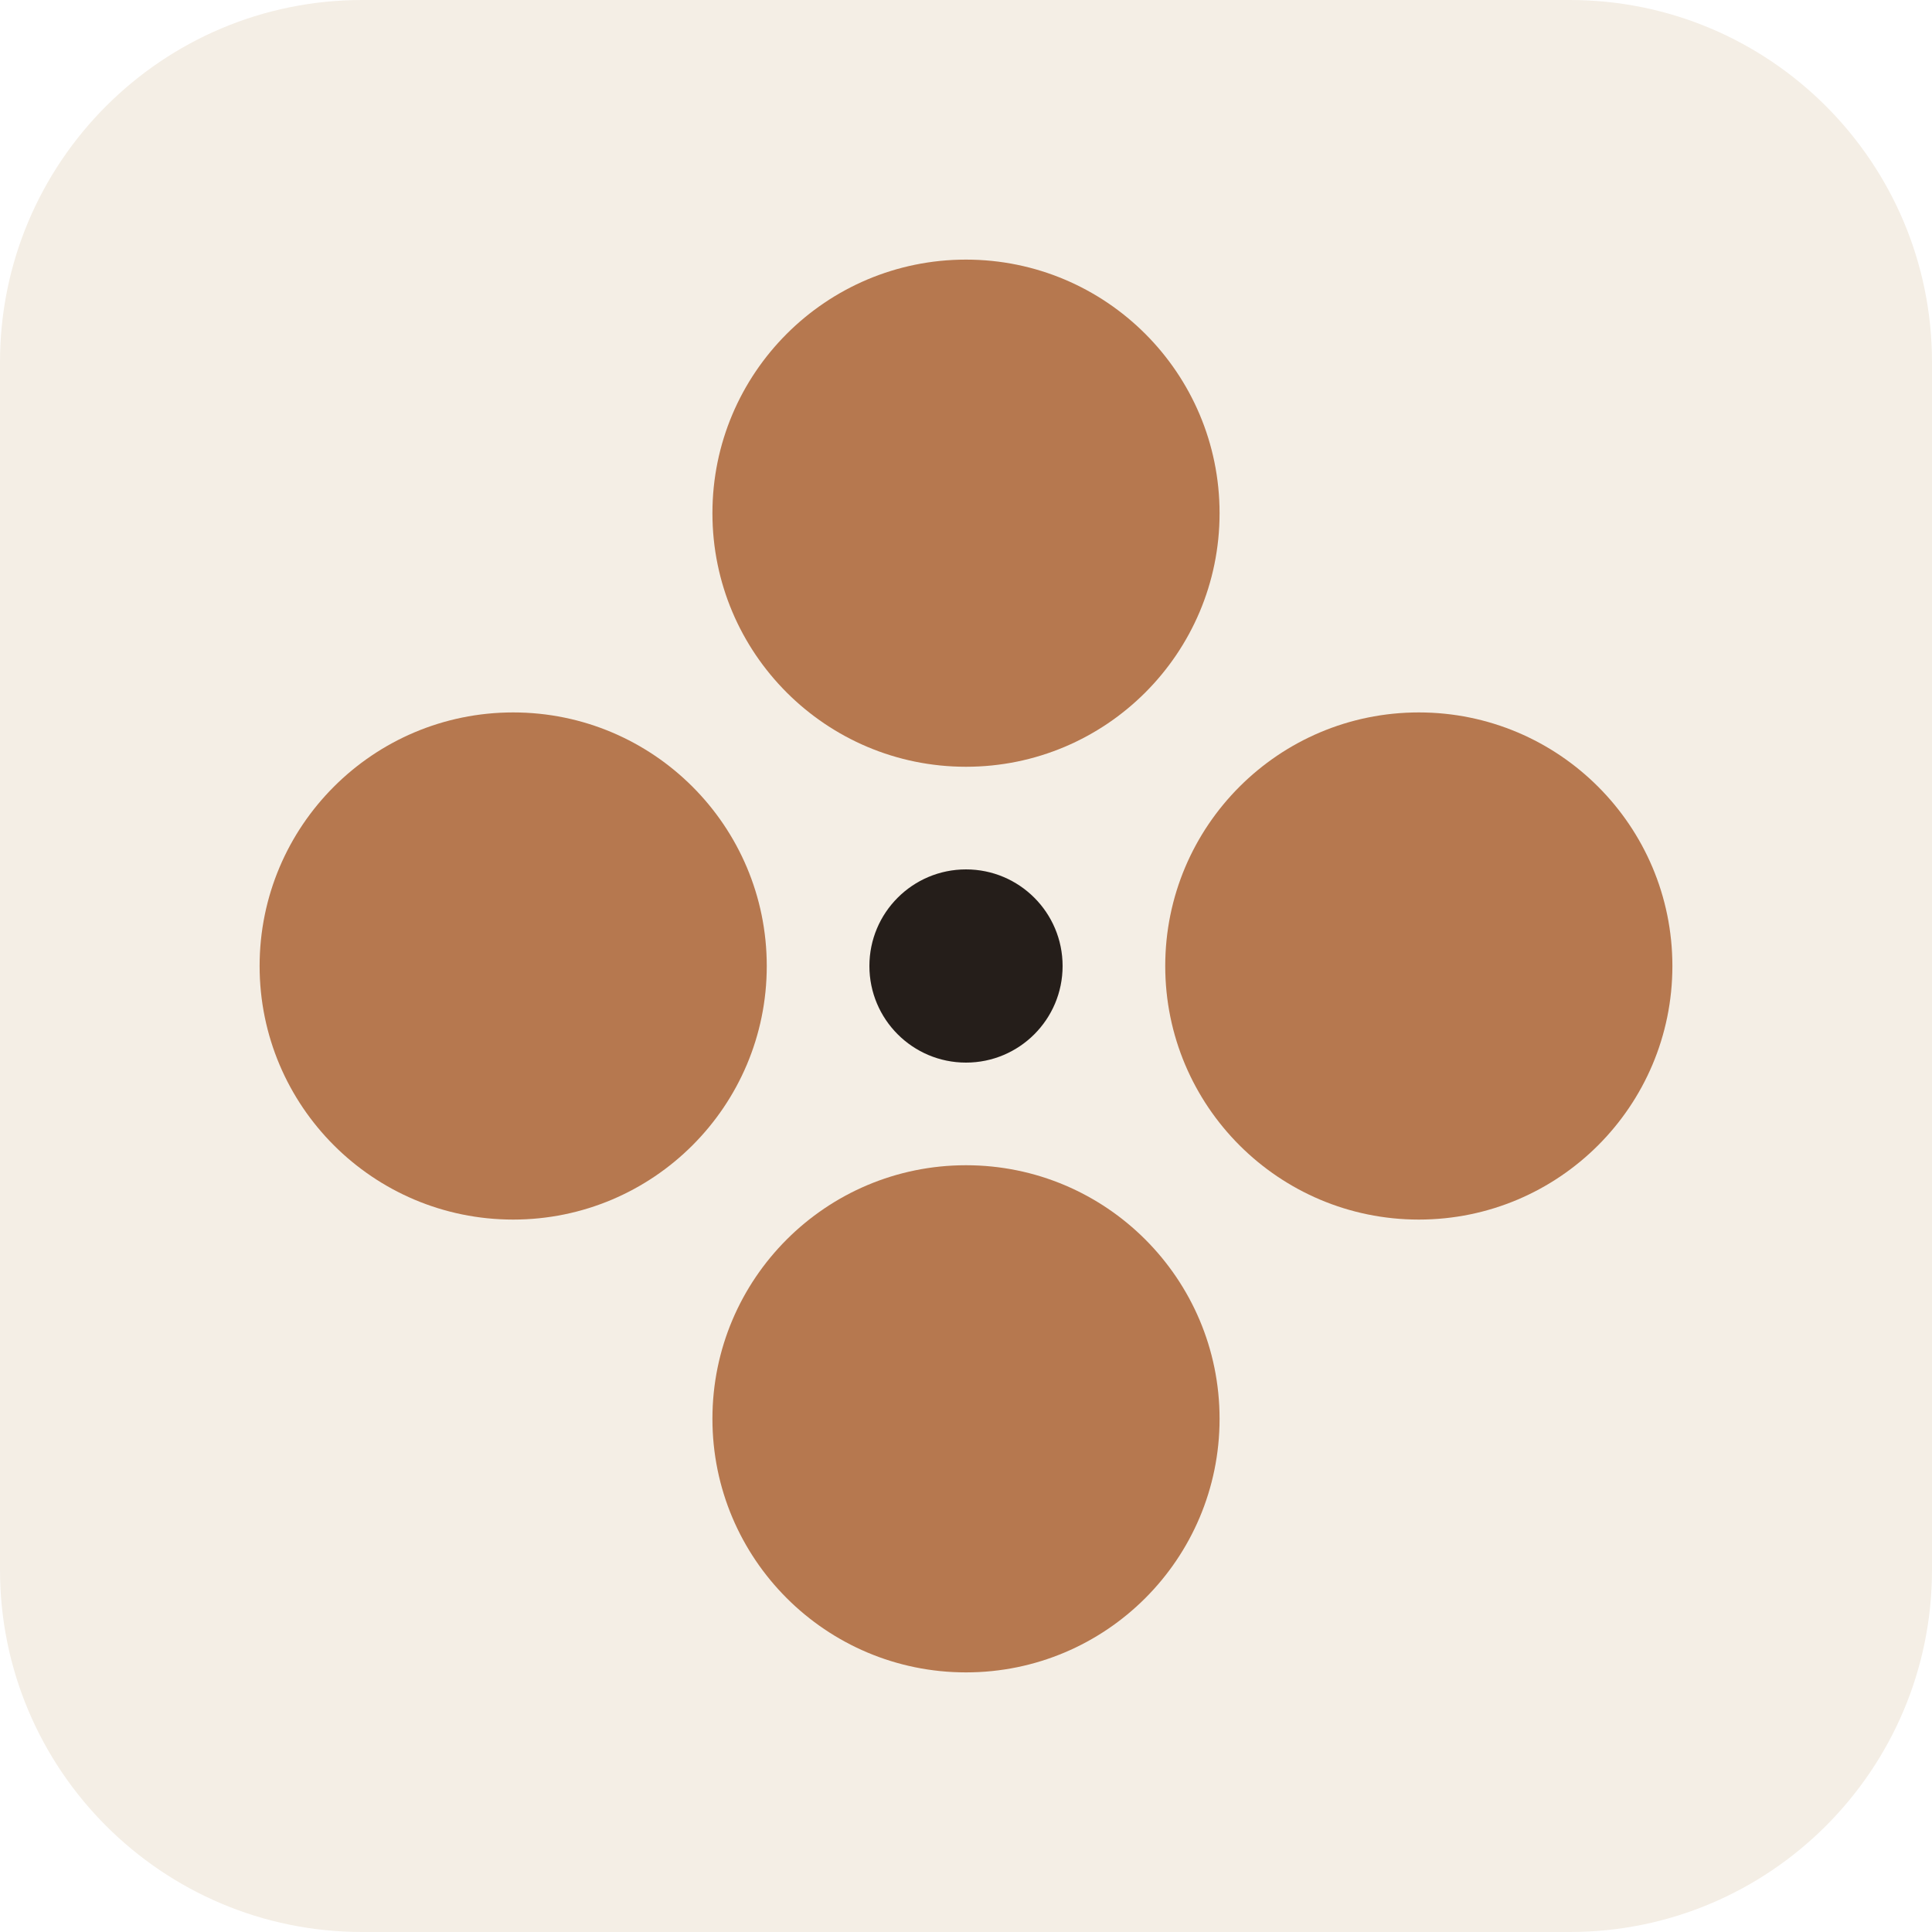
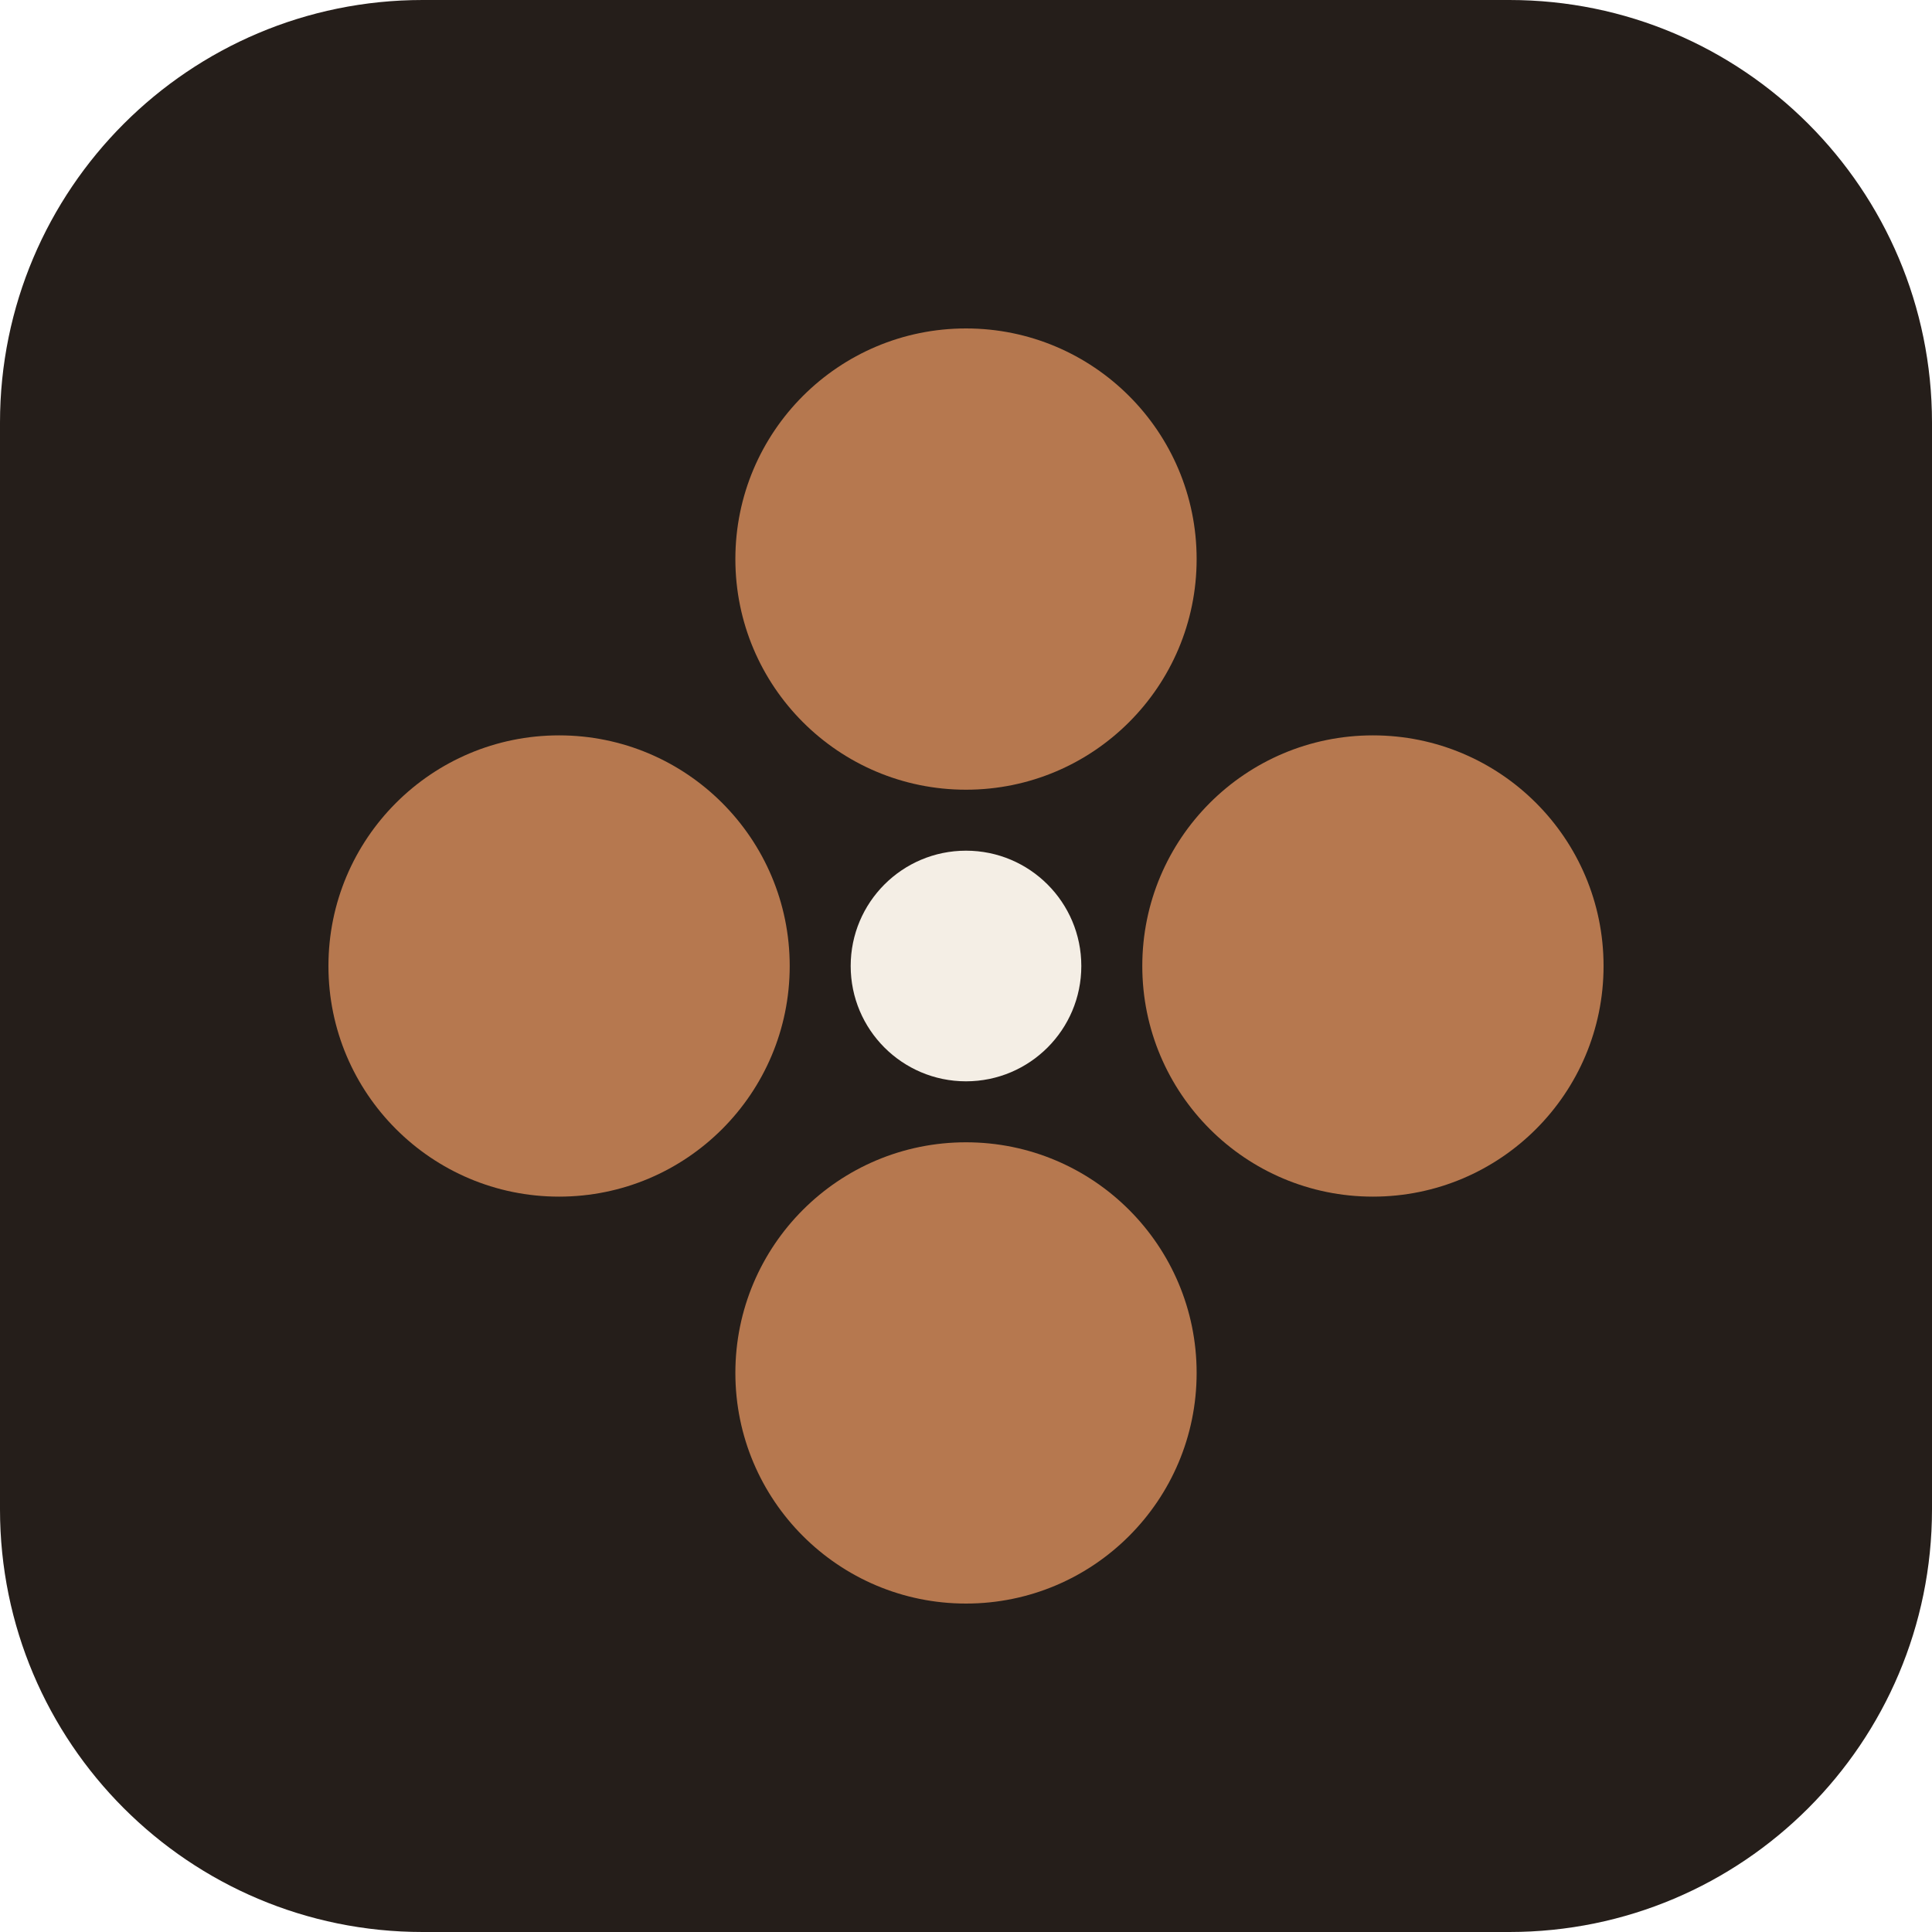
- <svg xmlns="http://www.w3.org/2000/svg" viewBox="0 0 32 32">
-   <rect width="32" height="32" rx="6" fill="#F4EEE5" />
-   <g fill="#B6784F">
-     <circle cx="16" cy="8.5" r="4.2" />
-     <circle cx="16" cy="23.5" r="4.2" />
-     <circle cx="8.5" cy="16" r="4.2" />
-     <circle cx="23.5" cy="16" r="4.2" />
-   </g>
-   <circle cx="16" cy="16" r="1.6" fill="#251E1A" />
+ <svg xmlns="http://www.w3.org/2000/svg" width="32" height="32" viewBox="0 0 32 32">
+   <rect width="32" height="32" rx="7" fill="#251e1a" />
+   <circle cx="16.00" cy="9.26" r="3.82" fill="#b6784f" />
+   <circle cx="16.00" cy="22.74" r="3.82" fill="#b6784f" />
+   <circle cx="9.26" cy="16.00" r="3.82" fill="#b6784f" />
+   <circle cx="22.74" cy="16.00" r="3.82" fill="#b6784f" />
+   <circle cx="16" cy="16" r="1.91" fill="#f4eee5" />
</svg>
